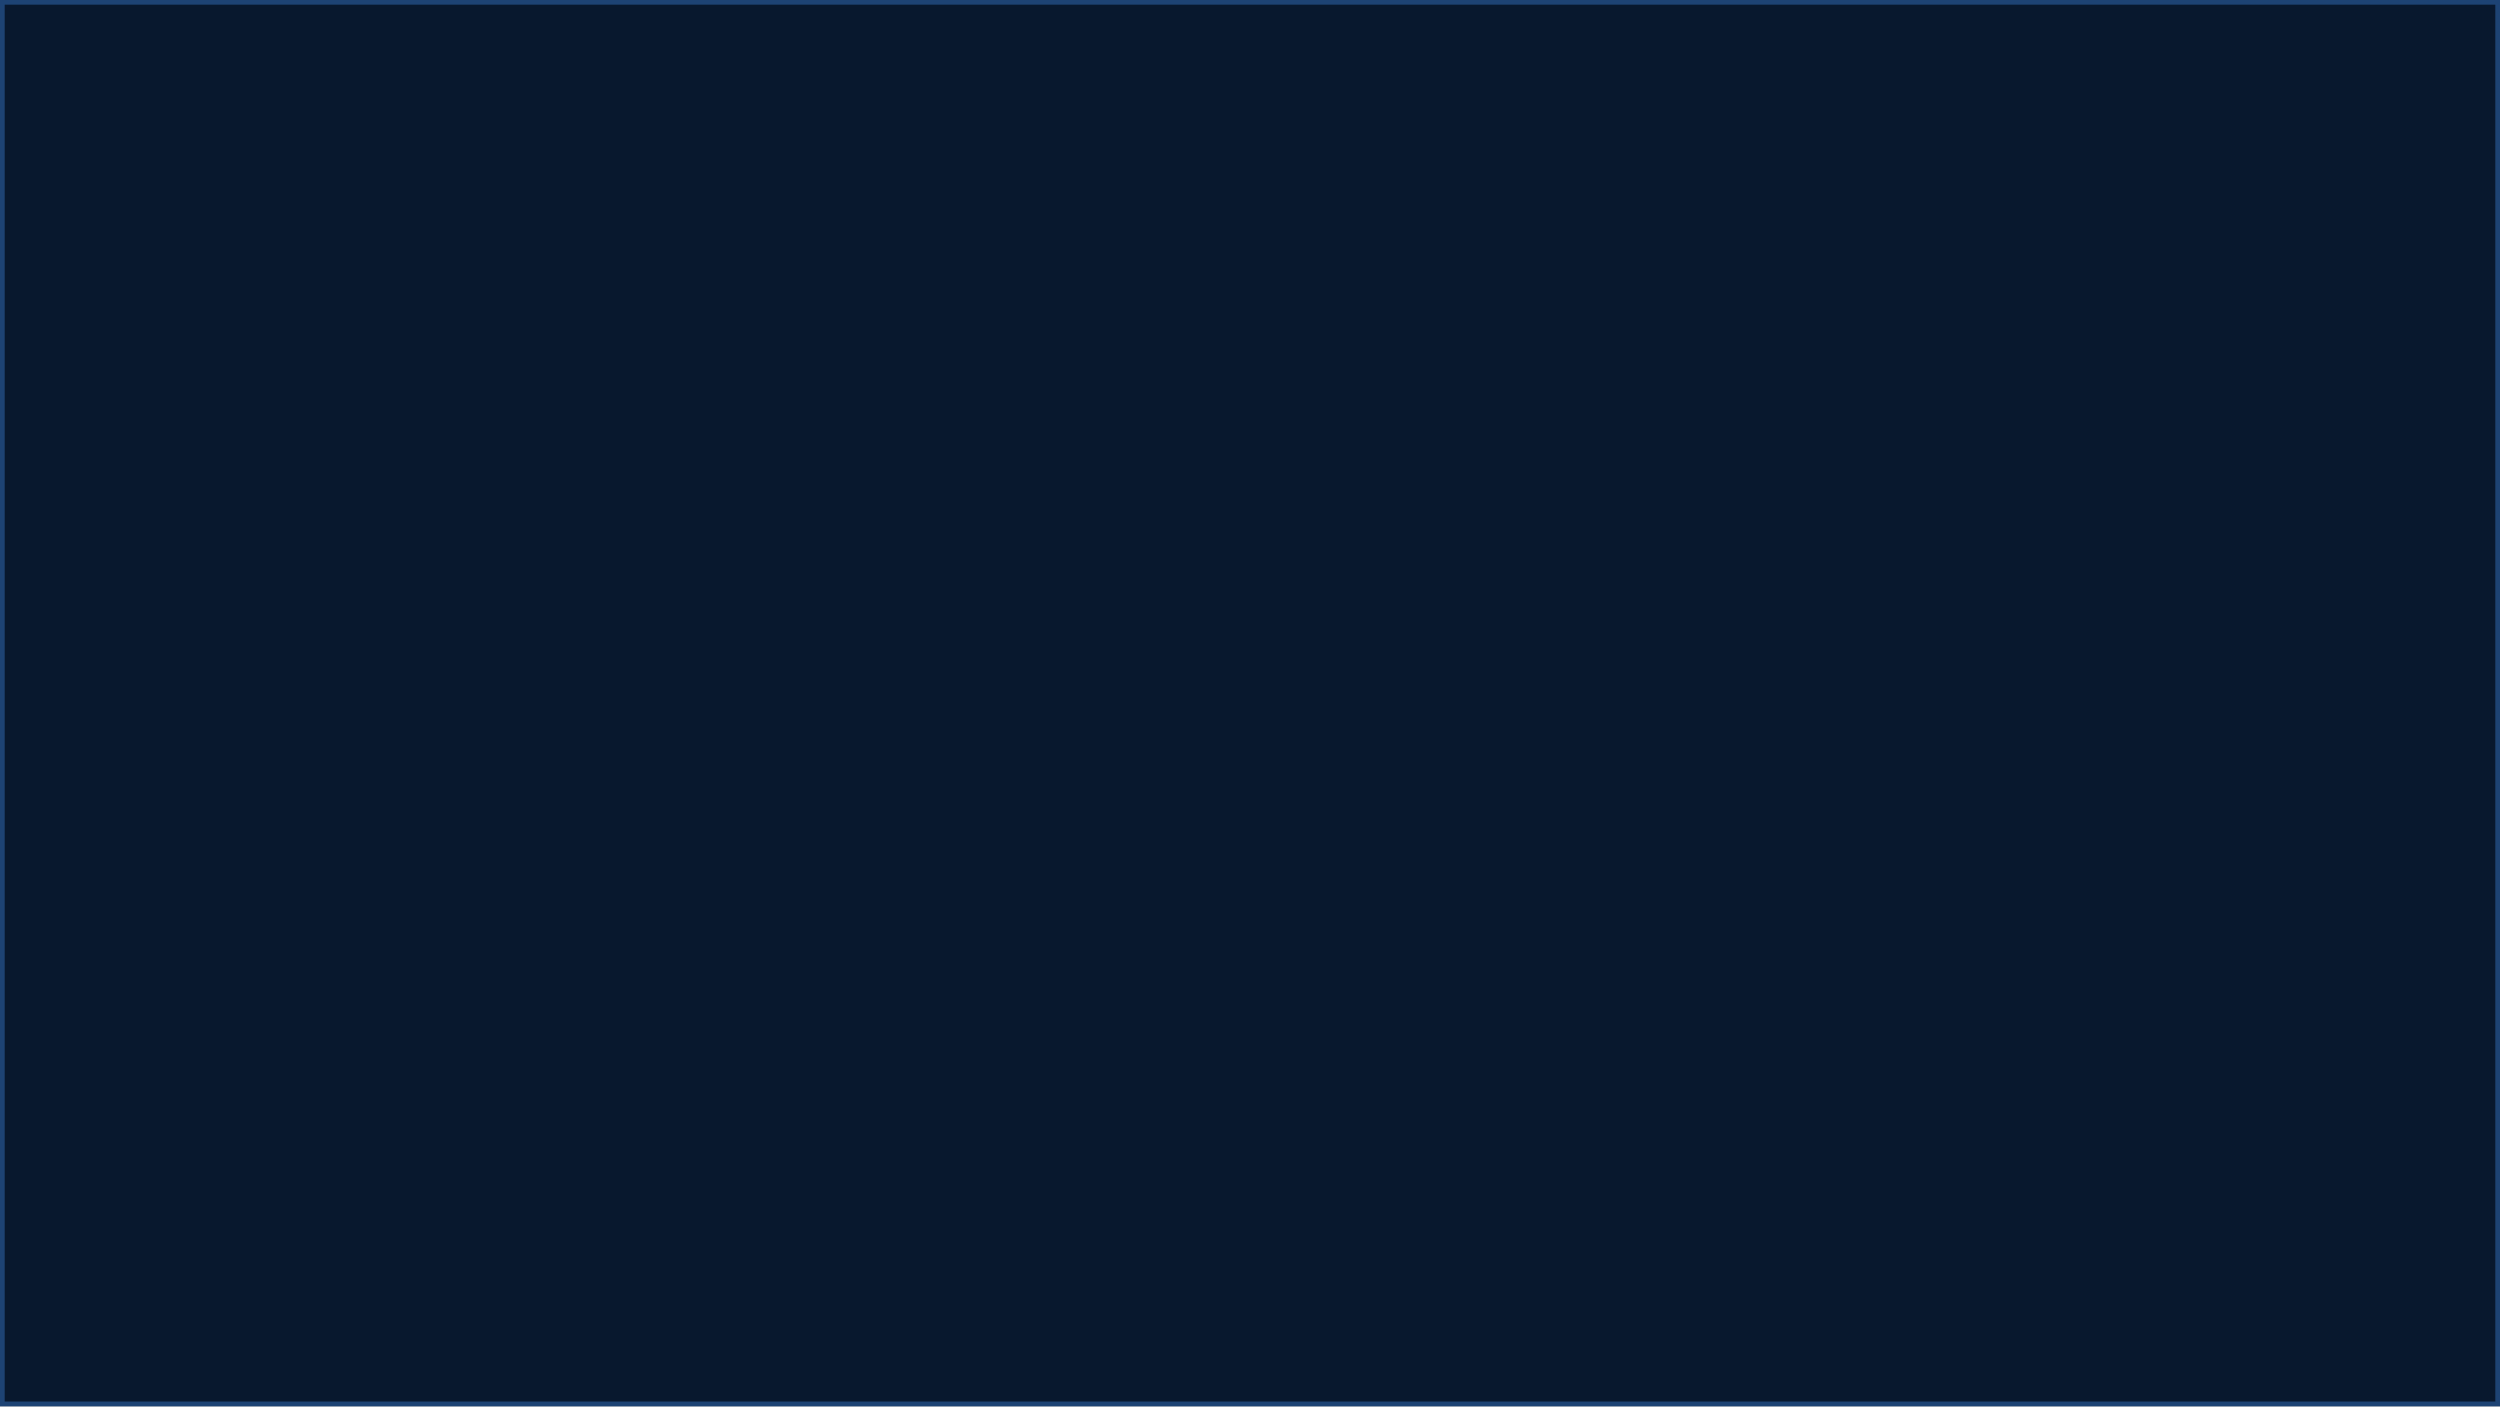
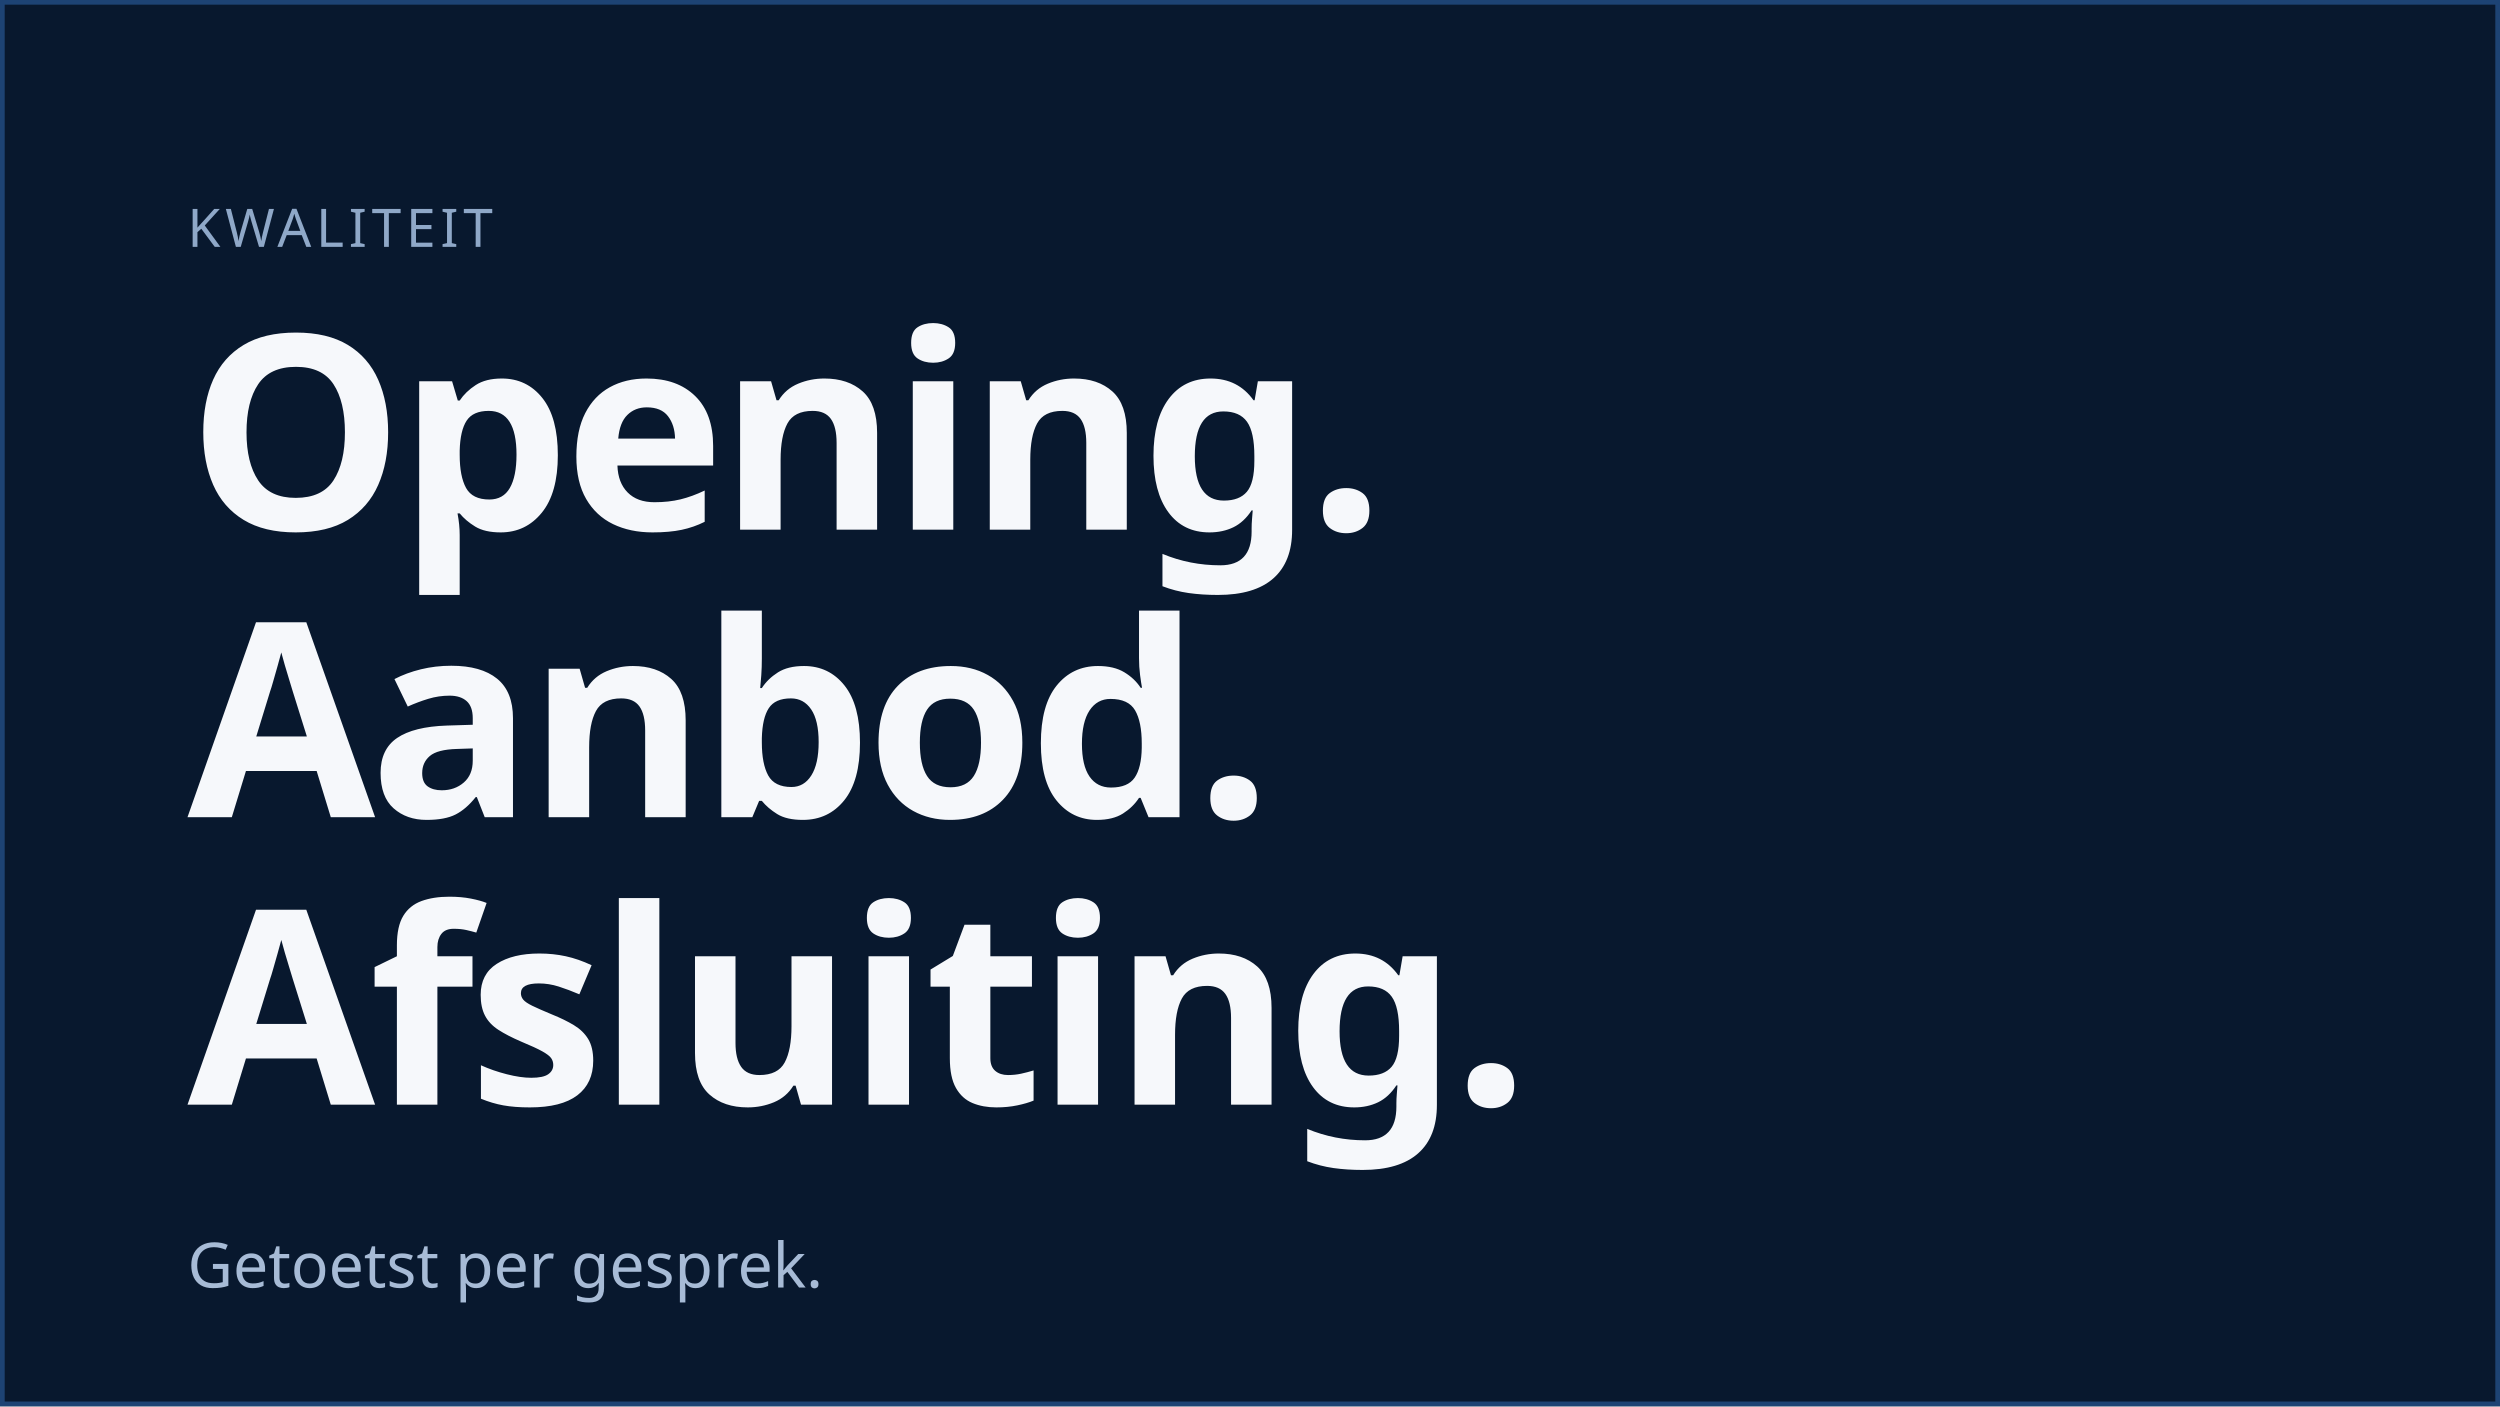
<svg xmlns="http://www.w3.org/2000/svg" viewBox="0 0 1600 900" preserveAspectRatio="xMidYMid slice">
  <rect width="1600" height="900" fill="#08182E" />
+   <text x="120" y="158" font-family="system-ui, sans-serif" font-size="34" font-weight="500" letter-spacing="3.1" fill="#8FA8C8">KWALITEIT</text>
+   <text y="339" font-family="system-ui, sans-serif" font-size="174" font-weight="800" letter-spacing="-3.8" fill="#F6F8FB">
+     <tspan x="120">Opening.</tspan>
+     <tspan x="120" dy="184">Aanbod.</tspan>
+     <tspan x="120" dy="184">Afsluiting.</tspan>
+   </text>
+   <text x="120" y="824" font-family="system-ui, sans-serif" font-size="40" font-weight="400" fill="#A7BBD6">Getoetst per gesprek.</text>
  <rect x="1.5" y="1.5" width="1597" height="897" fill="none" stroke="#1D4374" stroke-width="3" />
</svg>
